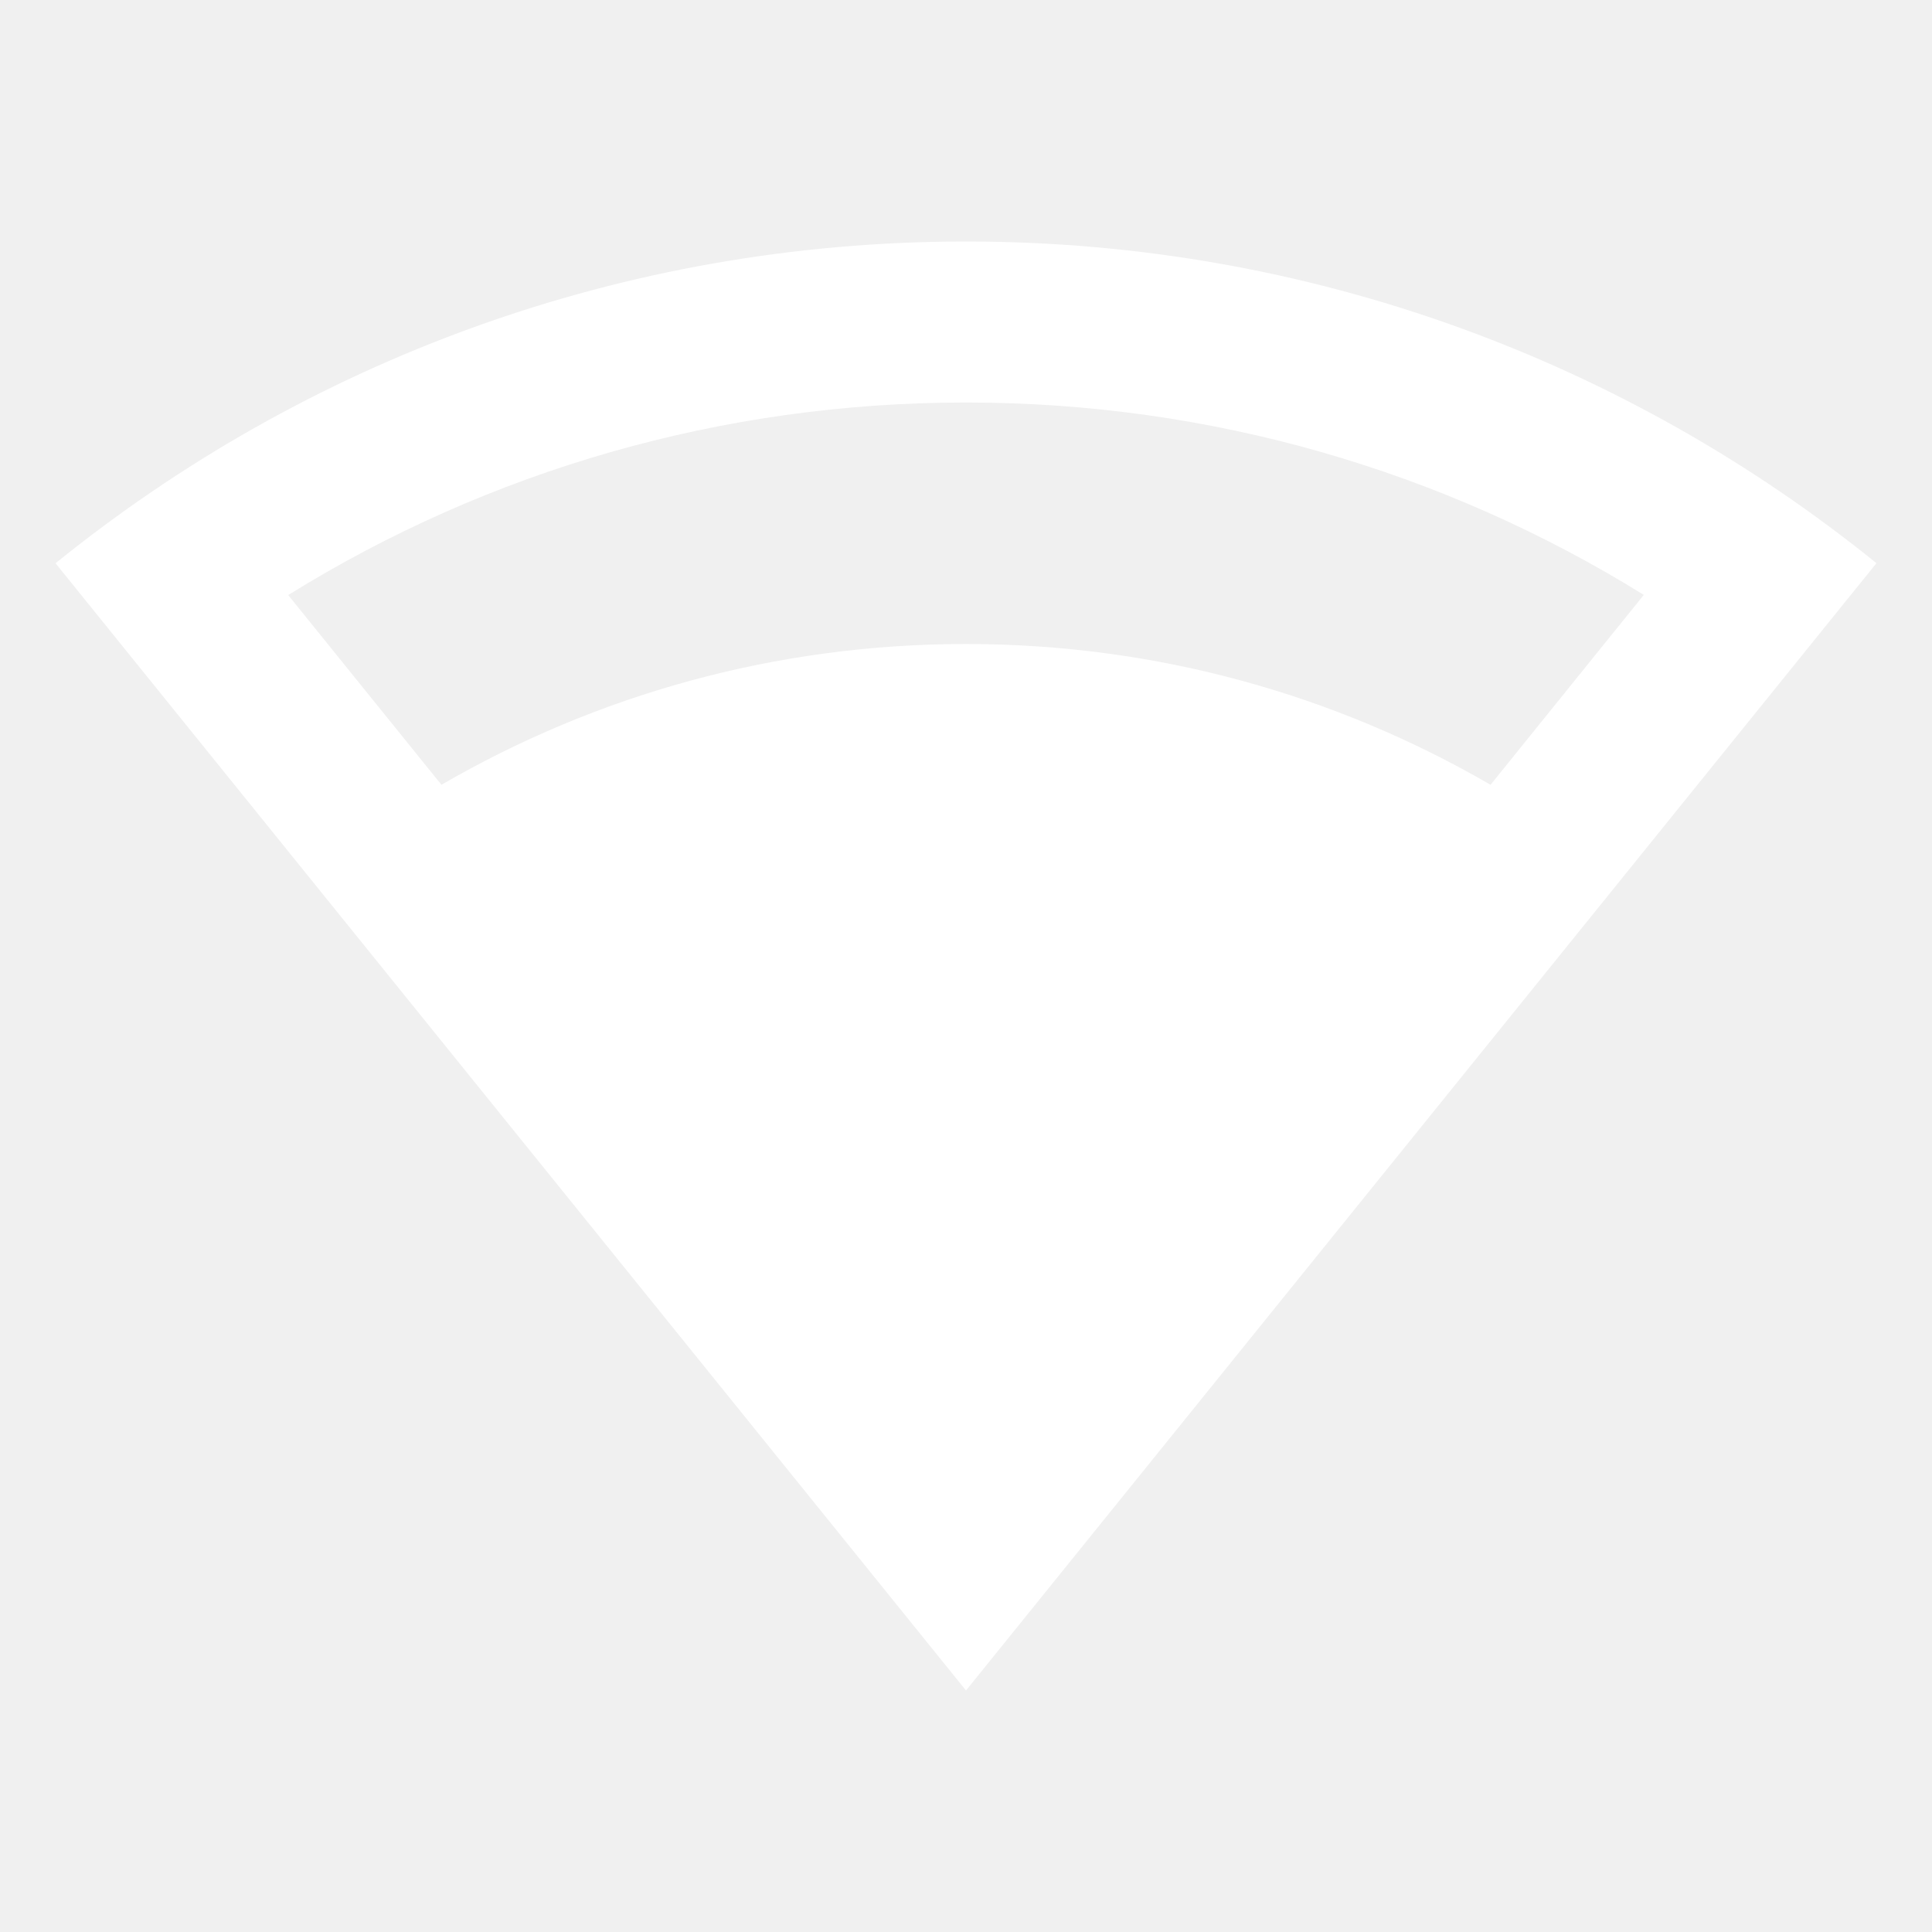
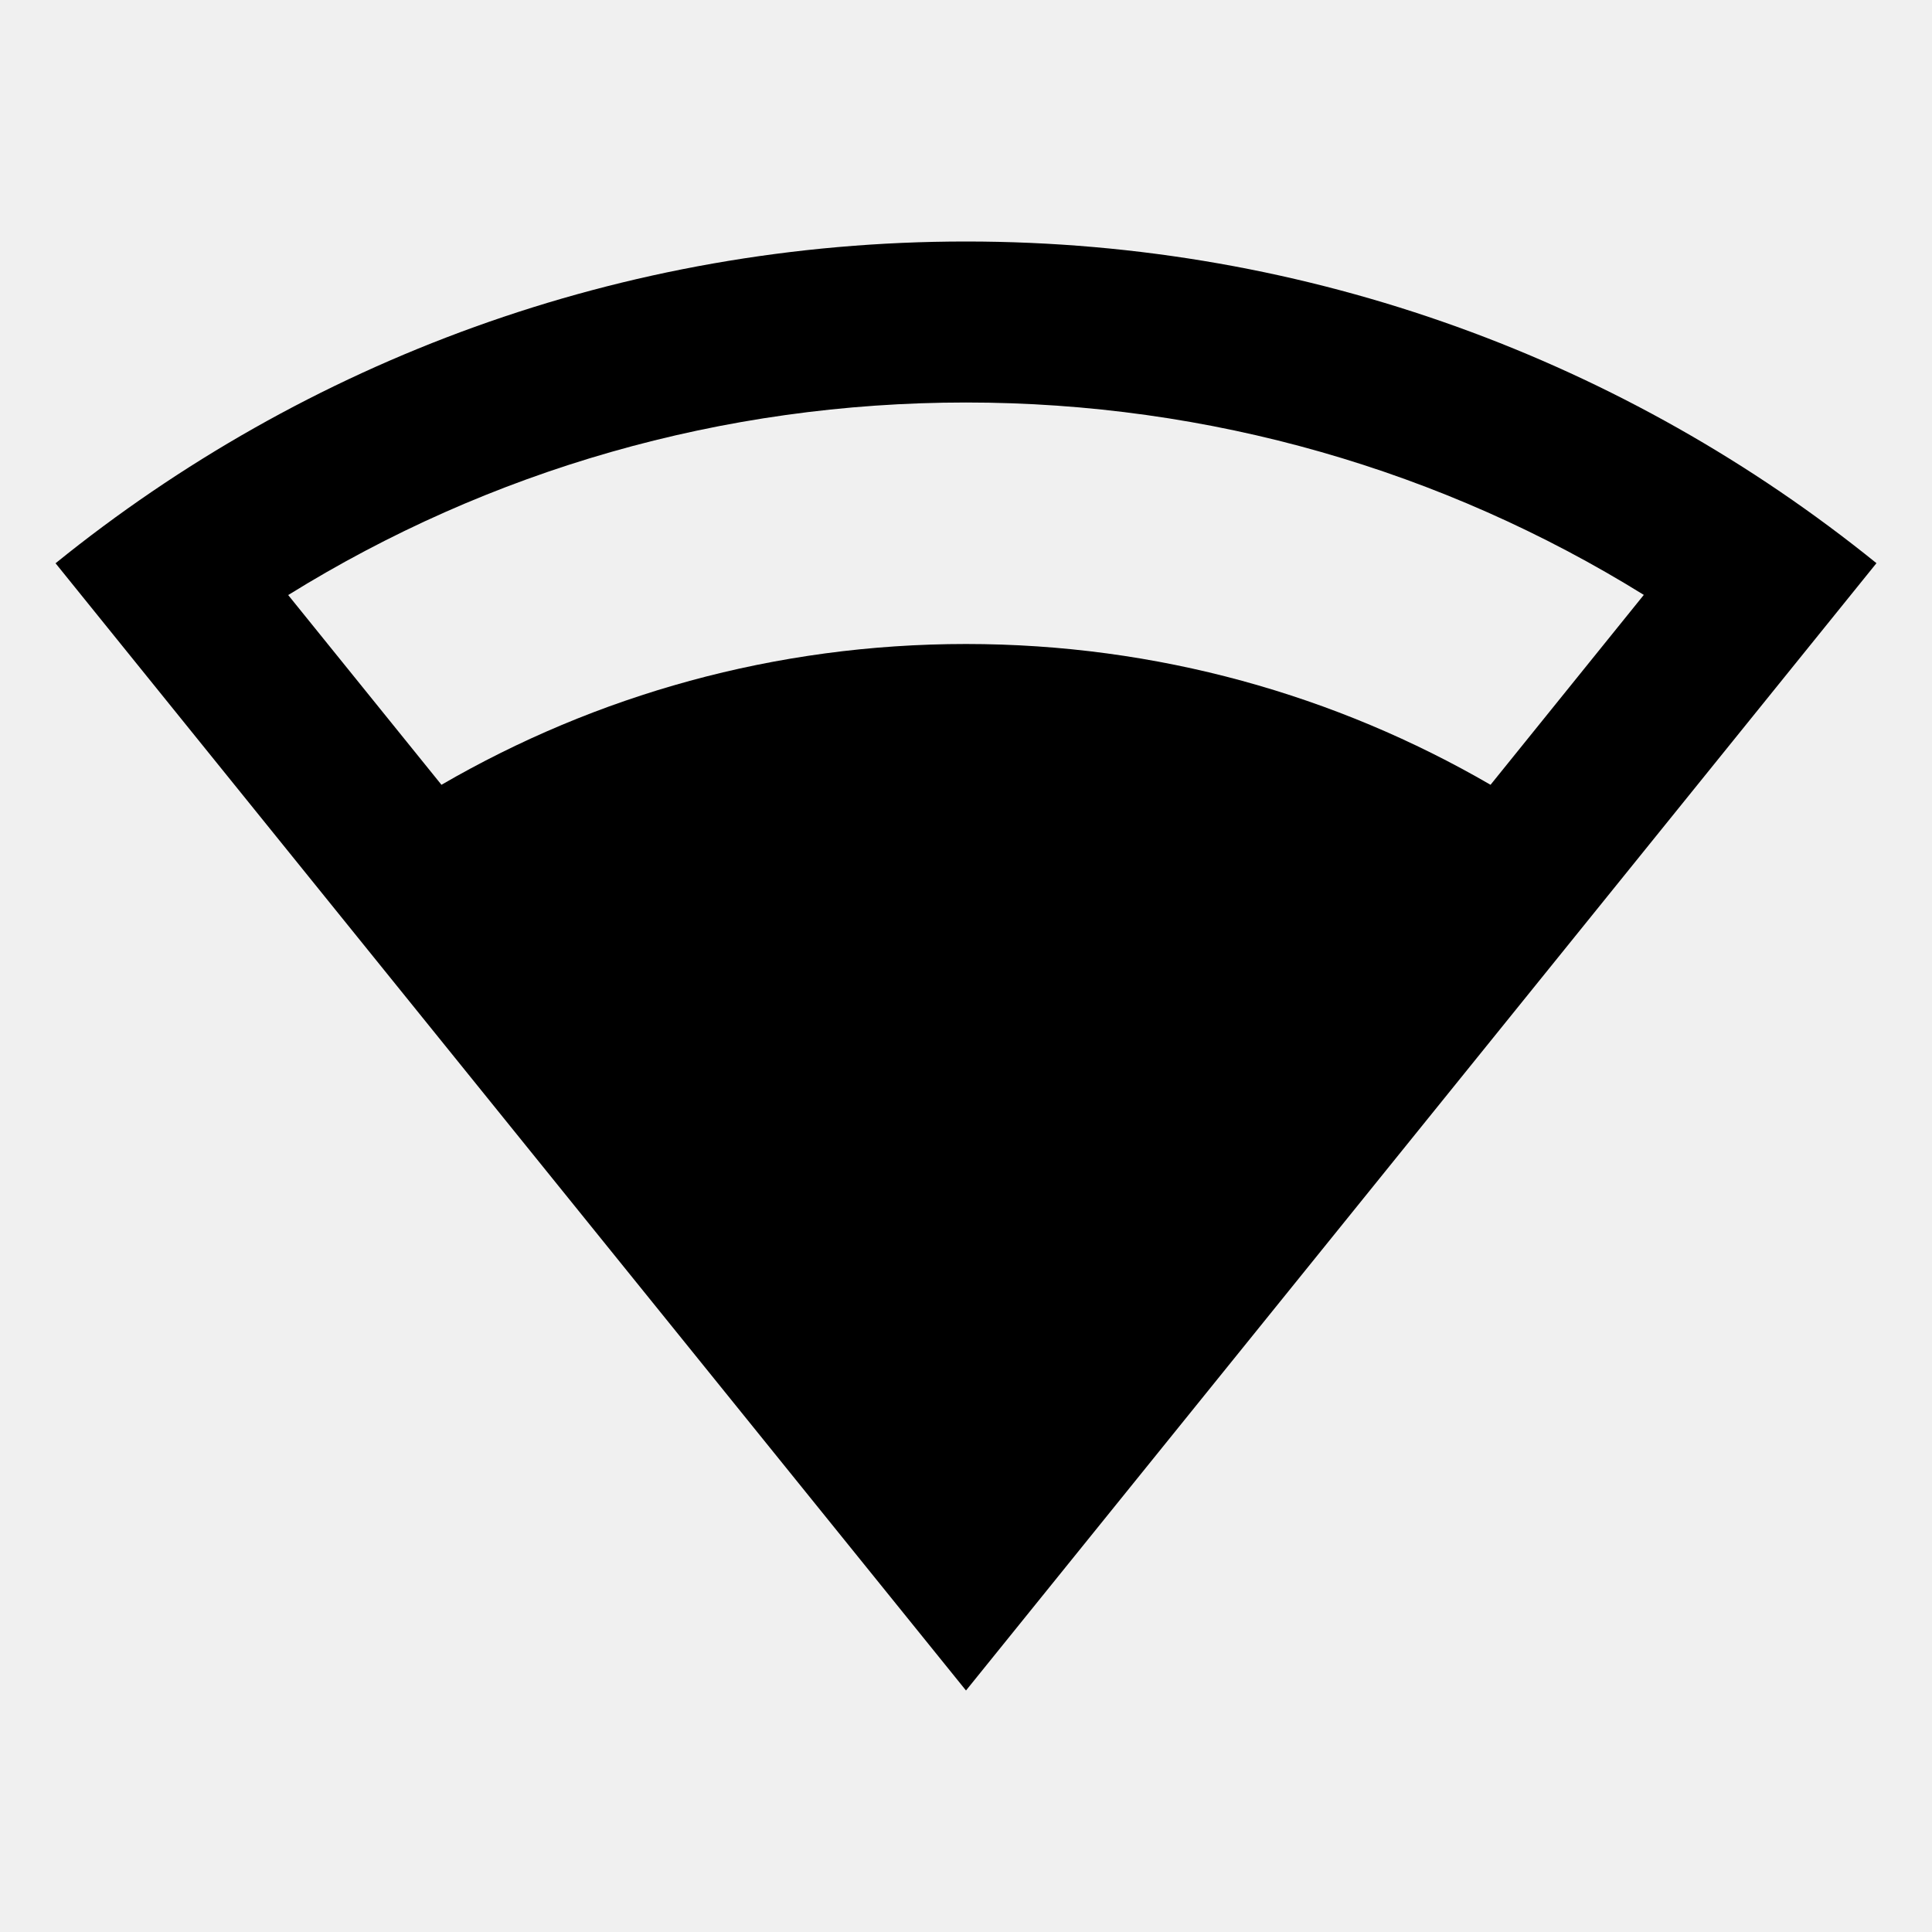
- <svg xmlns="http://www.w3.org/2000/svg" viewBox="0 0 24 24" fill="#ffffff">
+ <svg xmlns="http://www.w3.org/2000/svg" viewBox="0 0 24 24" fill="#000000">
  <g id="SVGRepo_bgCarrier" stroke-width="0" />
  <g id="SVGRepo_tracerCarrier" stroke-linecap="round" stroke-linejoin="round" />
  <g id="SVGRepo_iconCarrier">
    <g>
      <path fill="none" d="M0 0H24V24H0z" />
      <path d="M12 3c4.284 0 8.22 1.497 11.31 3.996L12 21 .69 6.997C3.78 4.497 7.714 3 12 3zm0 2c-3.028 0-5.923.842-8.42 2.392l1.904 2.357C7.4 8.637 9.625 8 12 8s4.6.637 6.516 1.749L20.42 7.39C17.922 5.841 15.027 5 12 5z" />
    </g>
  </g>
</svg>
